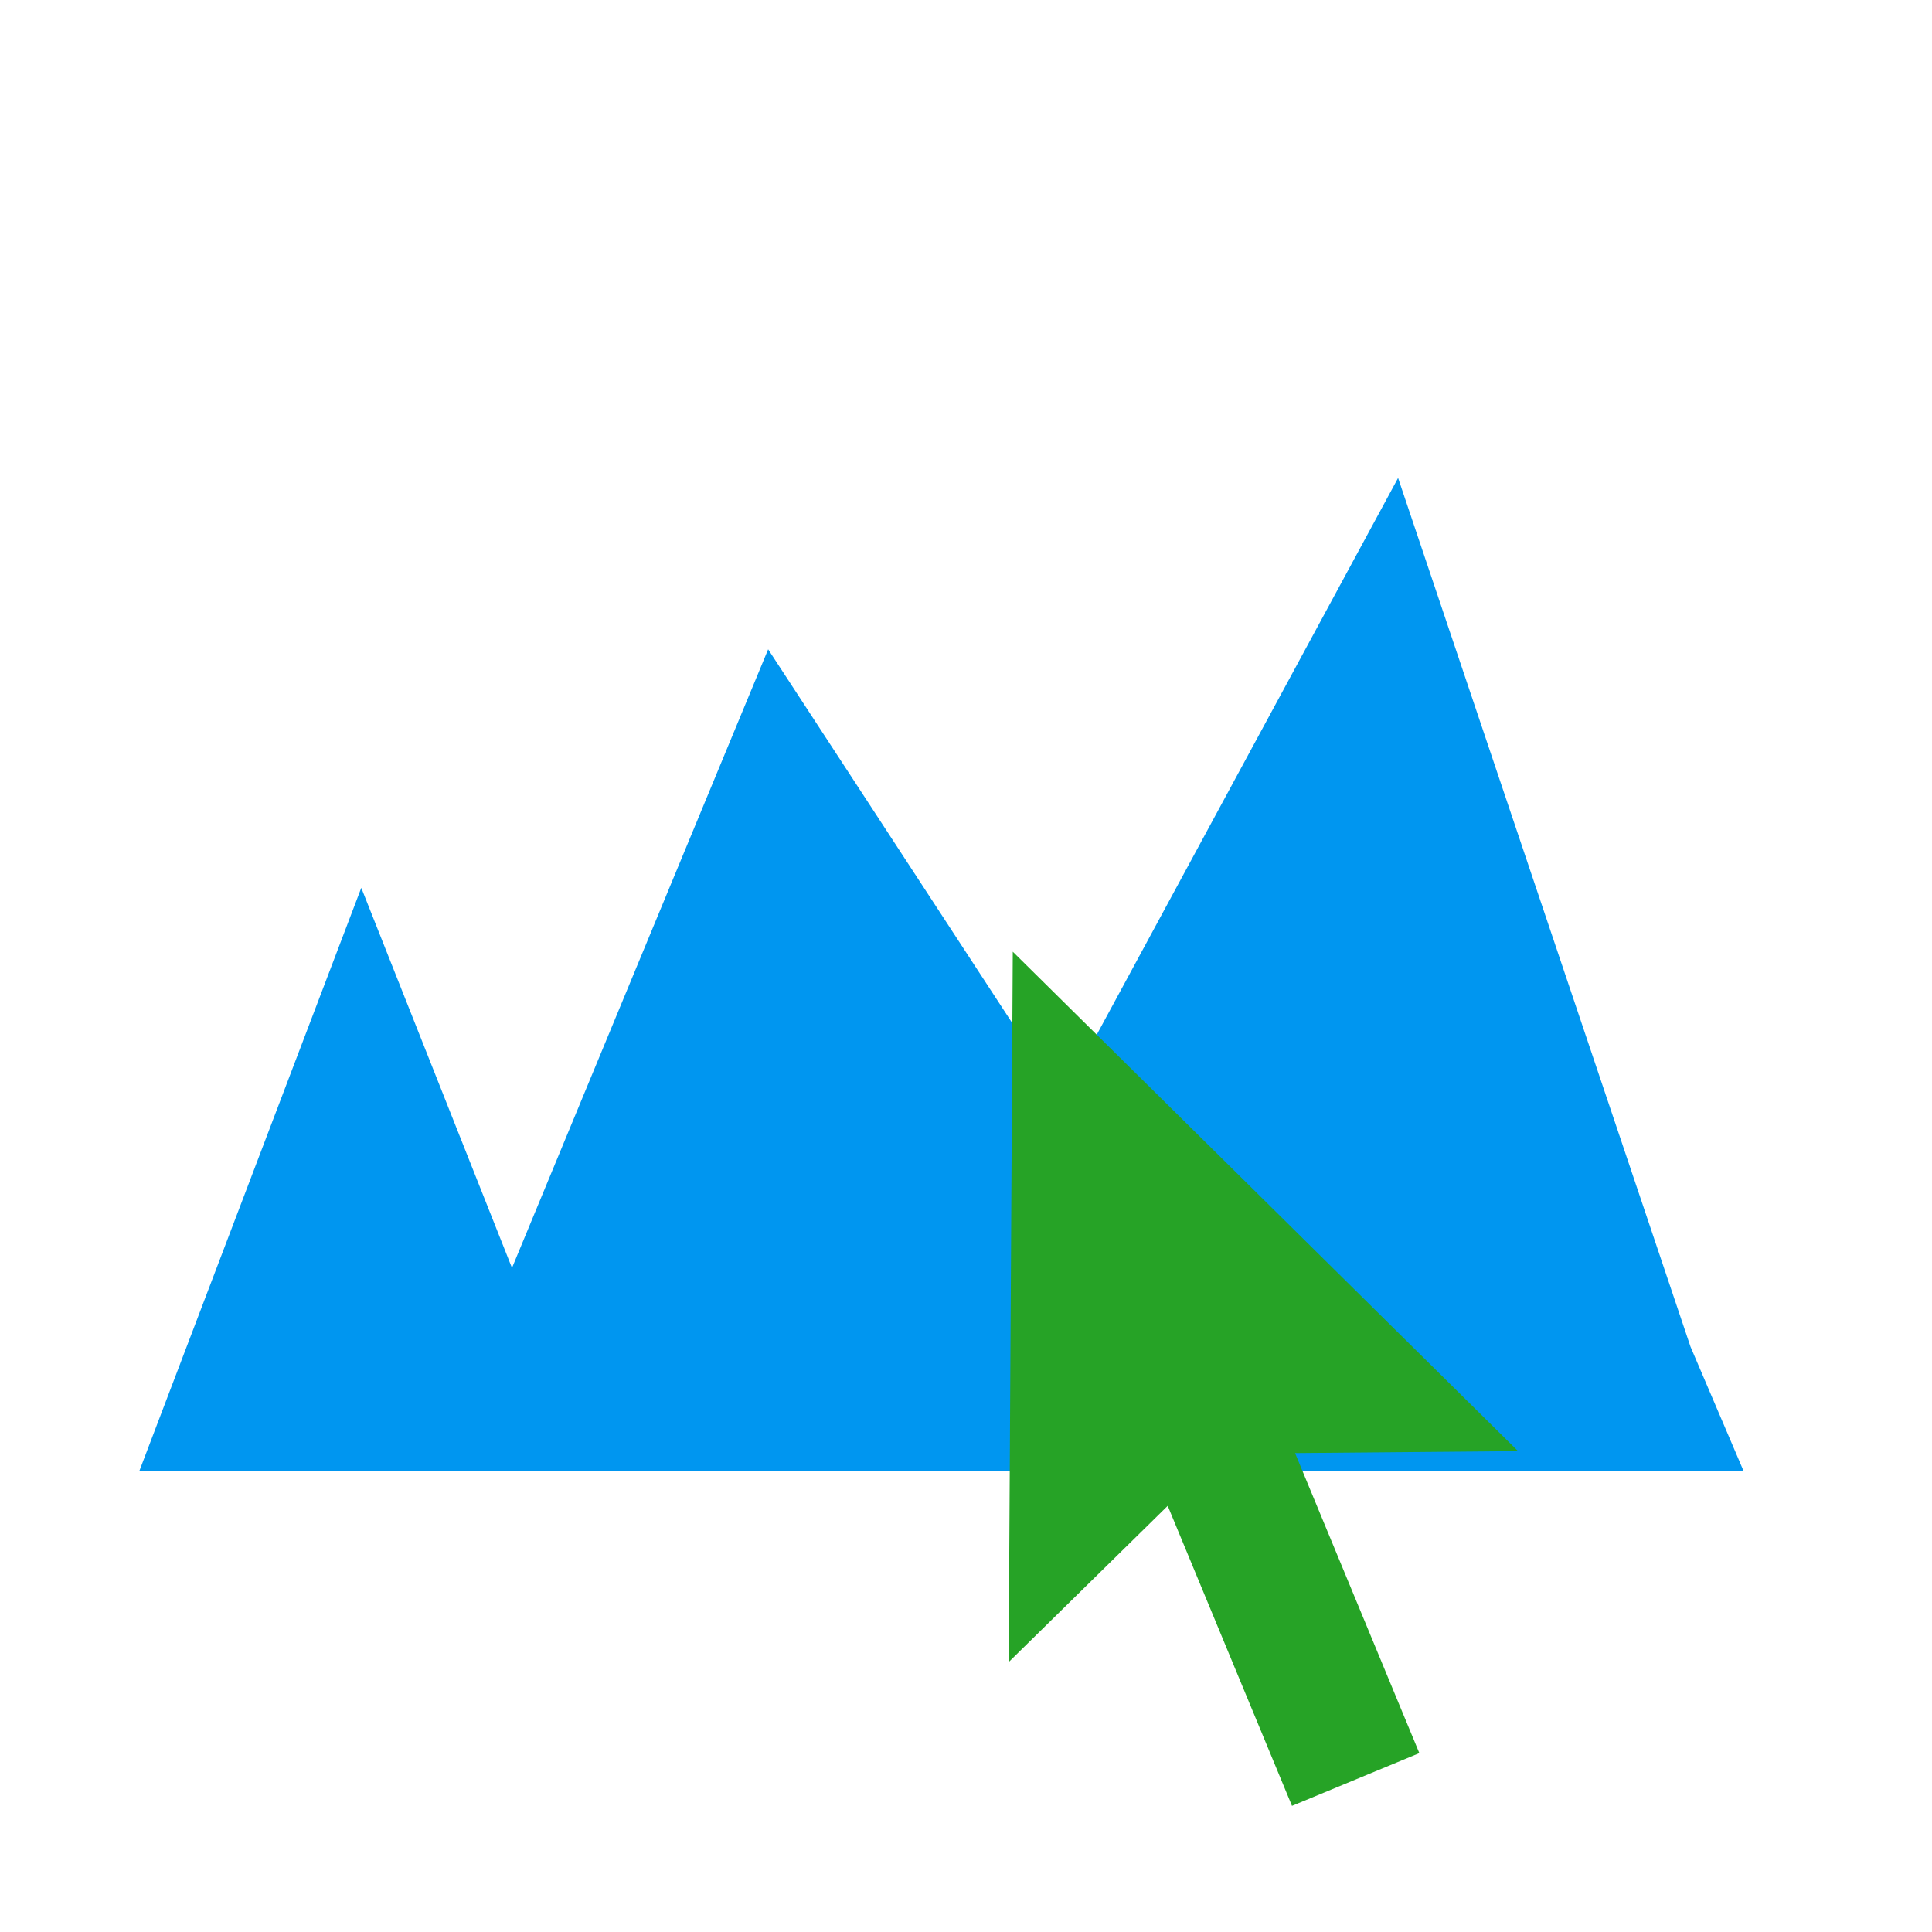
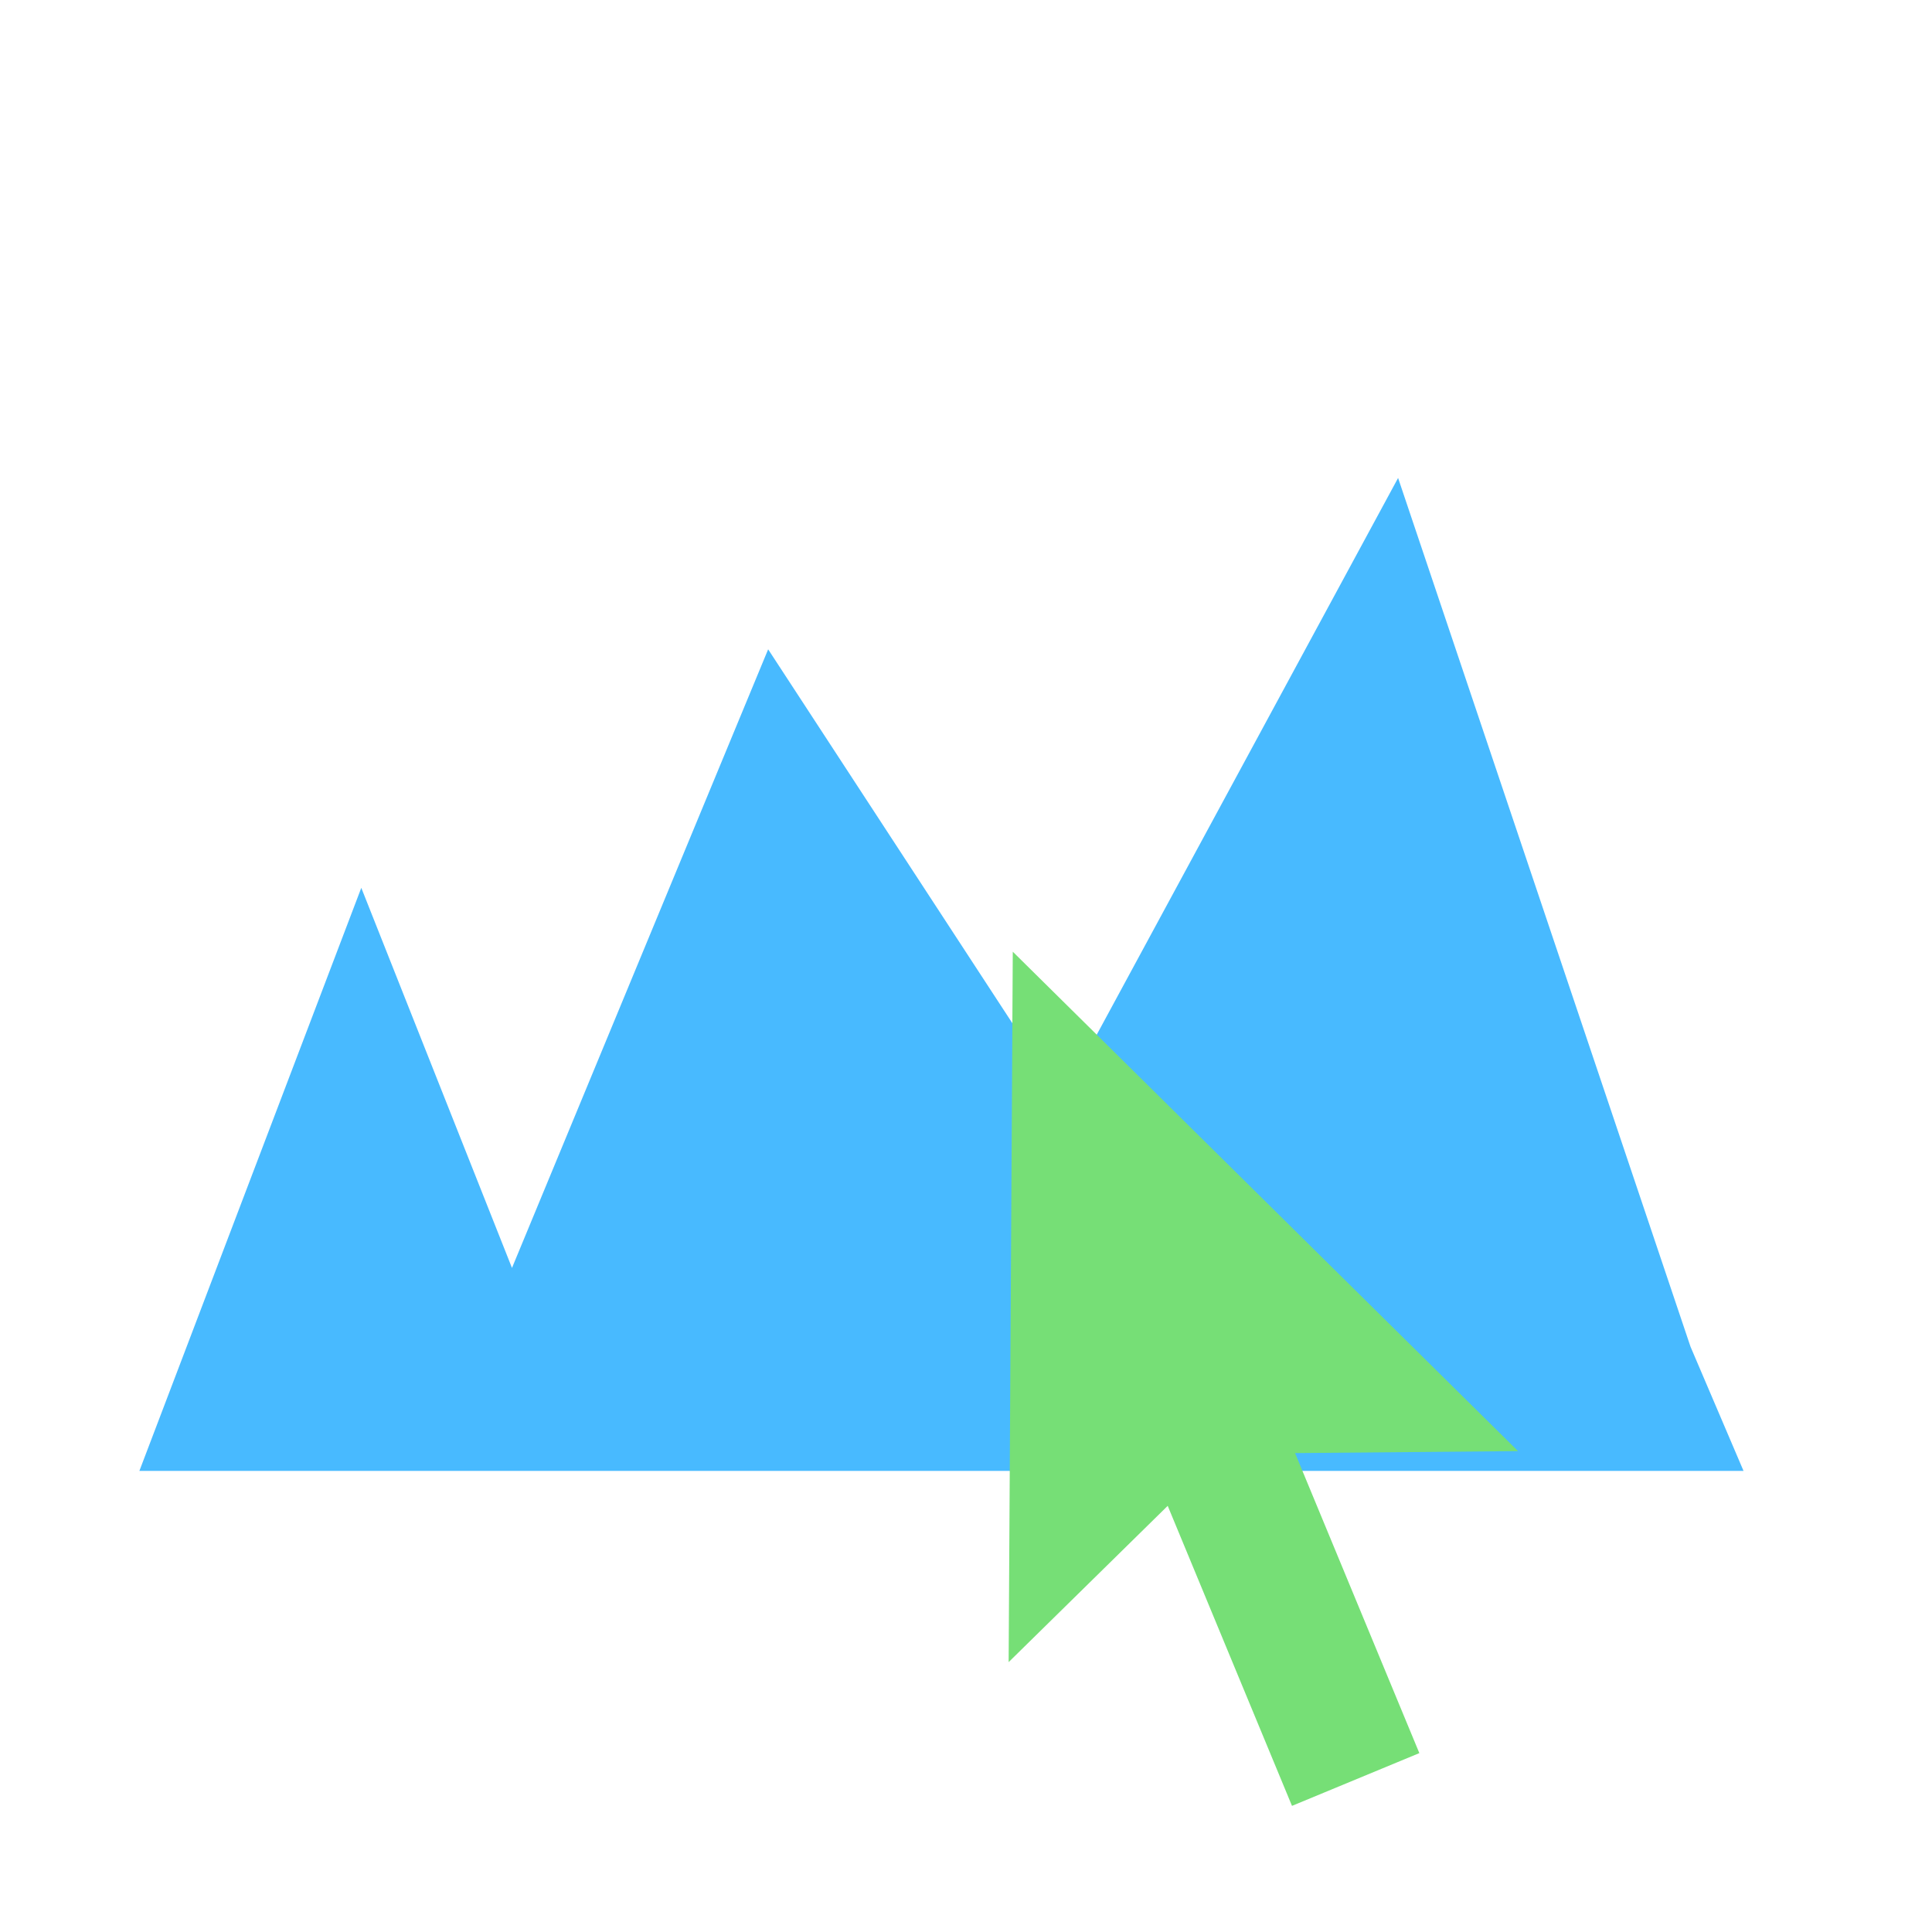
<svg xmlns="http://www.w3.org/2000/svg" style="height: 32px; width: 32px;" width="32px" height="32px" viewBox="0 0 512 512" version="1.1" id="svg8">
  <defs id="defs12" />
  <path d="M0 0h512v512H0z" fill="#000000" fill-opacity="0" style="--darkreader-inline-fill: #000000;" data-darkreader-inline-fill="" id="path2" />
  <g id="g838" transform="matrix(0.75,0,0,0.75,64,-27.11864)">
    <path id="path821" data-darkreader-inline-fill="" style="fill:#000000;fill-opacity:0" d="M 0,0 H 512 V 512 H 0 Z" />
  </g>
  <g id="g866" transform="matrix(0.8635698,0,0,0.8439681,21.3965,52.20886)">
    <path id="path2-7" data-darkreader-inline-fill="" style="fill:#000000;fill-opacity:0" d="M 0,0 H 512 V 512 H 0 Z" />
-     <path id="path837" d="M 18,400 86.094,216.922 132.339,336.271 210.953,142.029 301.095,283.246 404.267,88.22 494,361 l 16.271,39" style="fill:#0096f0;fill-opacity:1;stroke:#000000;stroke-width:0;stroke-linecap:butt;stroke-linejoin:miter;stroke-miterlimit:4;stroke-dasharray:none;stroke-opacity:1" />
+     <path id="path837" d="M 18,400 86.094,216.922 132.339,336.271 210.953,142.029 301.095,283.246 404.267,88.22 494,361 l 16.271,39" style="fill:#48baff;fill-opacity:1;stroke:#000000;stroke-width:0;stroke-linecap:butt;stroke-linejoin:miter;stroke-miterlimit:4;stroke-dasharray:none;stroke-opacity:1" />
    <path id="path839" d="M 510.271,400 H 3.898" style="fill:#f8e71c;fill-opacity:1;stroke:#000000;stroke-width:0;stroke-linecap:butt;stroke-linejoin:miter;stroke-miterlimit:4;stroke-dasharray:none;stroke-opacity:1" />
  </g>
  <g id="g835" transform="matrix(0.5,0,0,0.5,206.8,237.3914)">
    <path id="path818" data-darkreader-inline-fill="" style="fill:#000000;fill-opacity:0" d="M 0,0 H 512 V 512 H 0 Z" />
    <g id="g822" class="">
-       <path id="path820" data-darkreader-inline-fill="" style="fill:#26a326;fill-opacity:1" d="M 123.193,29.635 121,406.18 l 84.31,-82.836 65.87,159.02 67.5,-27.96 -65.87,-159.02 118.19,-1.042 z" />
+       <path id="path820" data-darkreader-inline-fill="" style="fill:#76df76;fill-opacity:1" d="M 123.193,29.635 121,406.18 l 84.31,-82.836 65.87,159.02 67.5,-27.96 -65.87,-159.02 118.19,-1.042 z" />
    </g>
  </g>
</svg>
